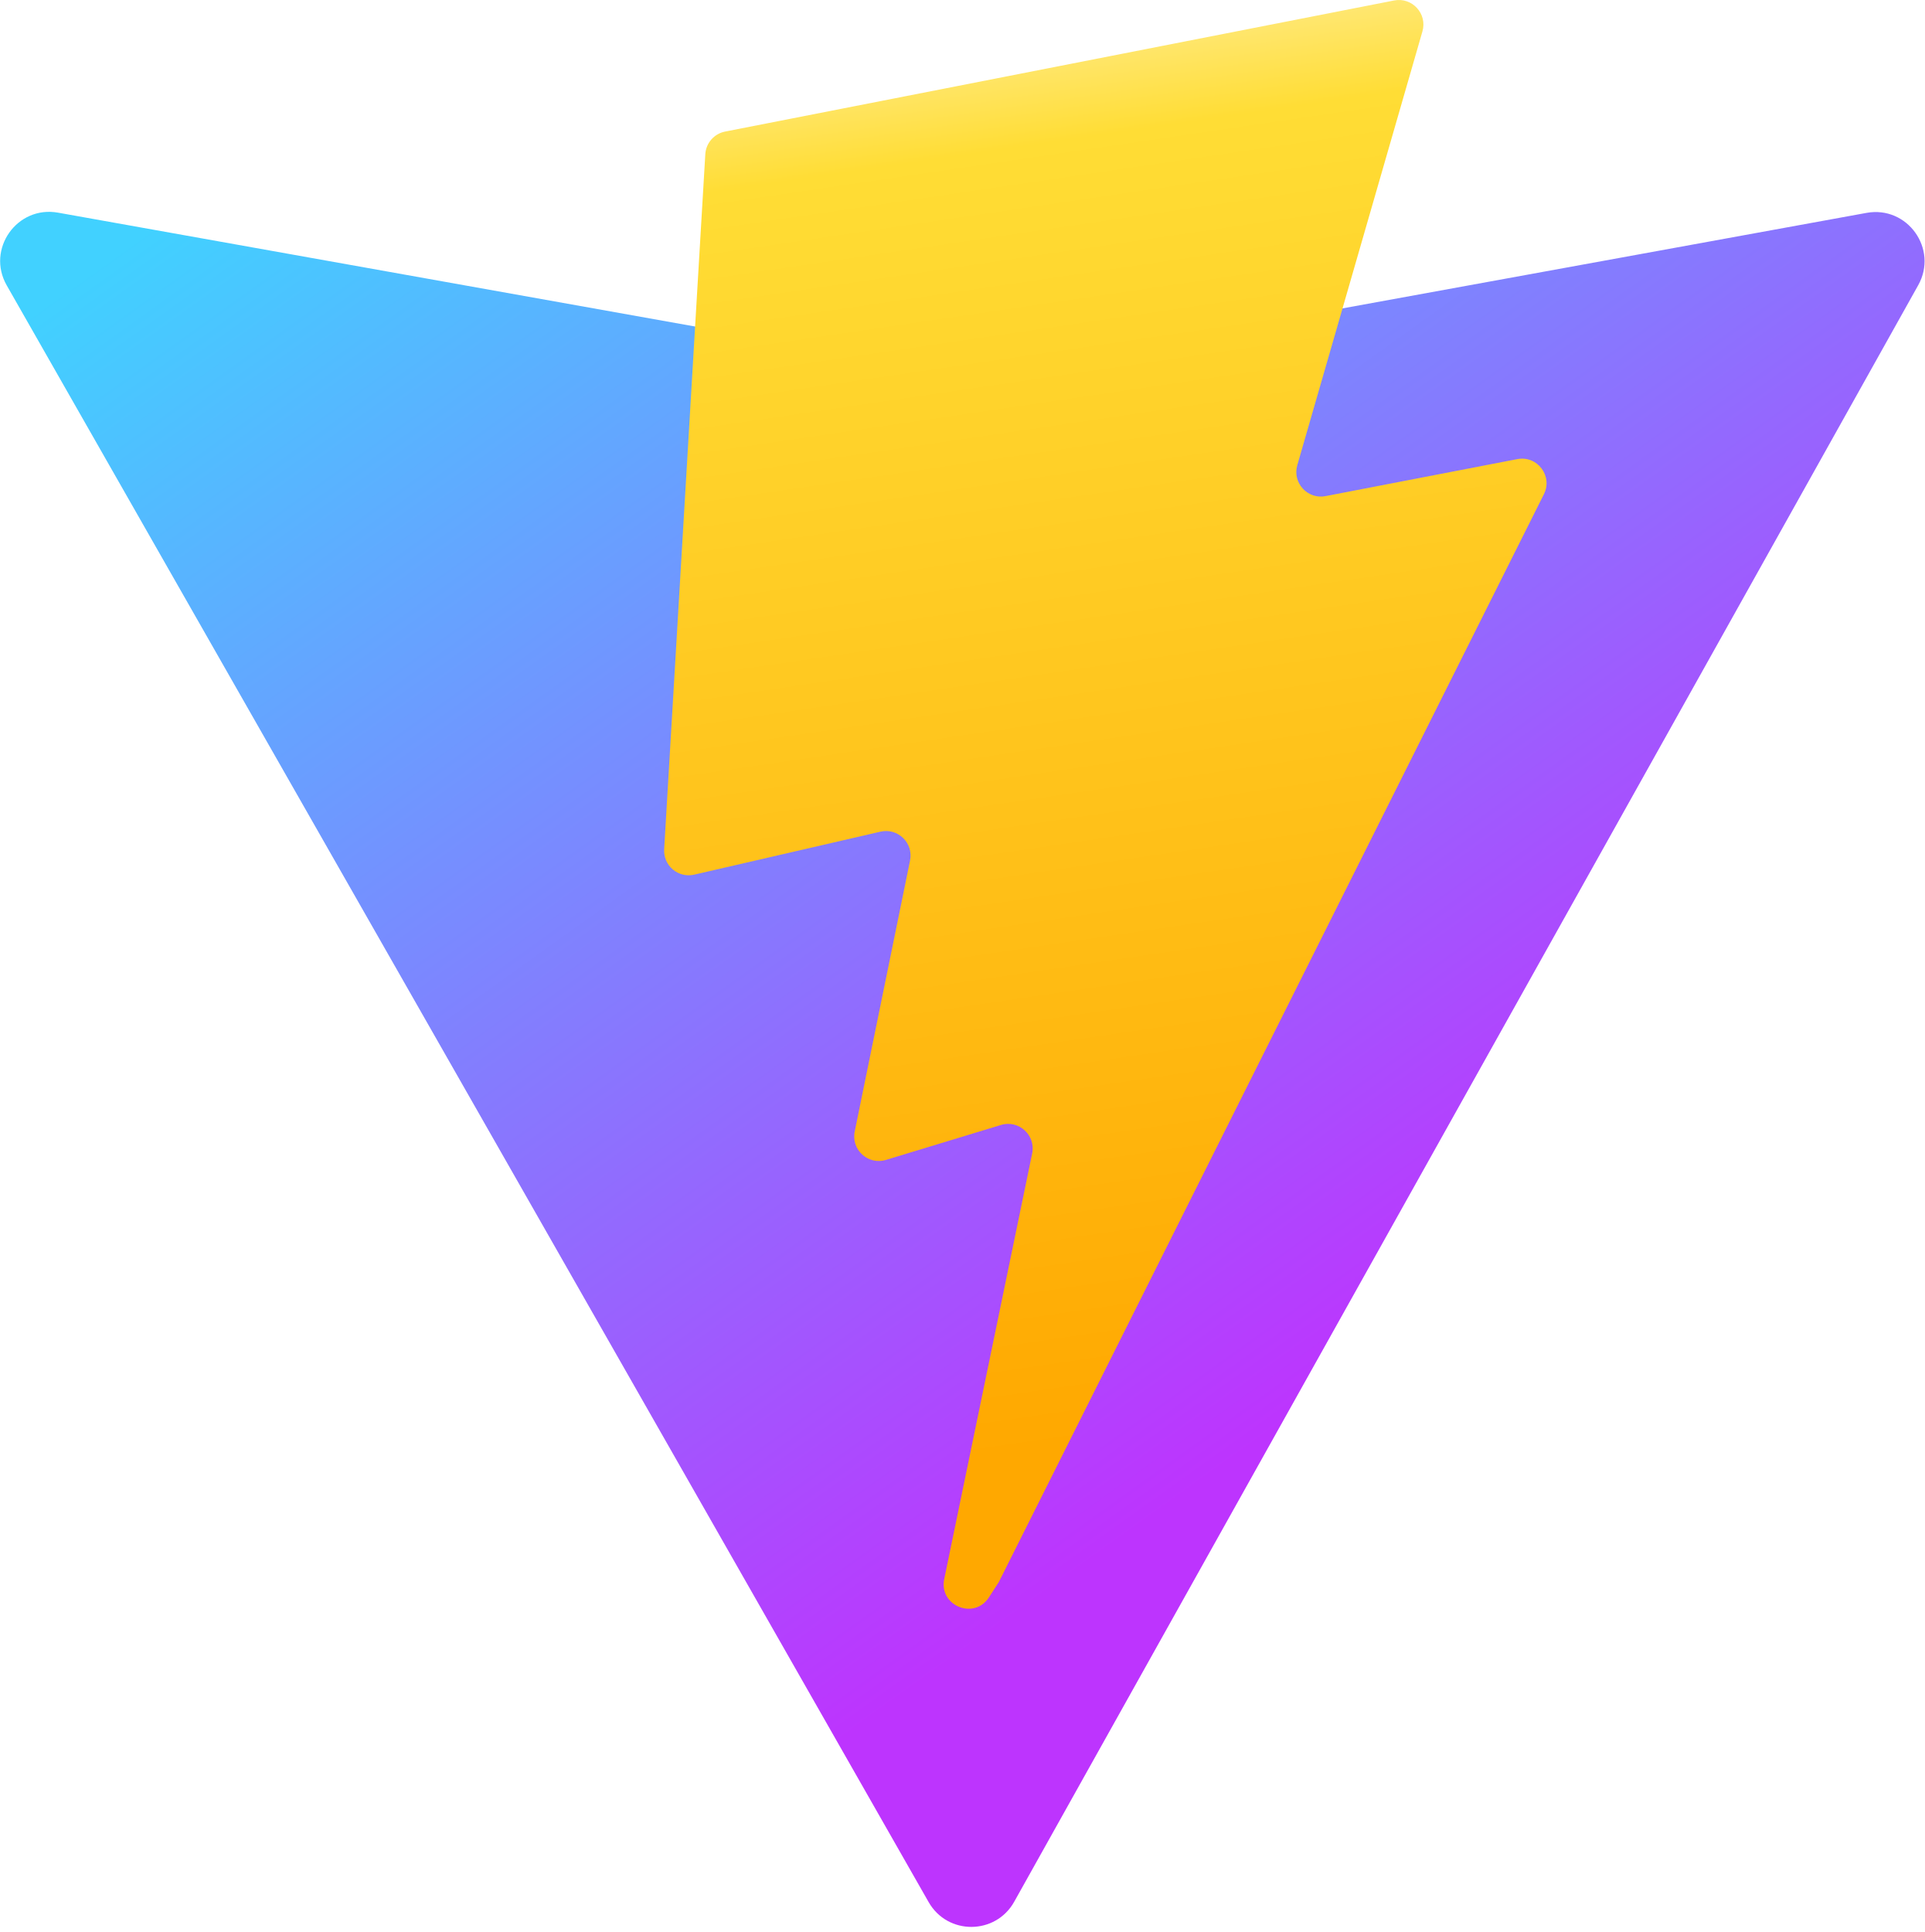
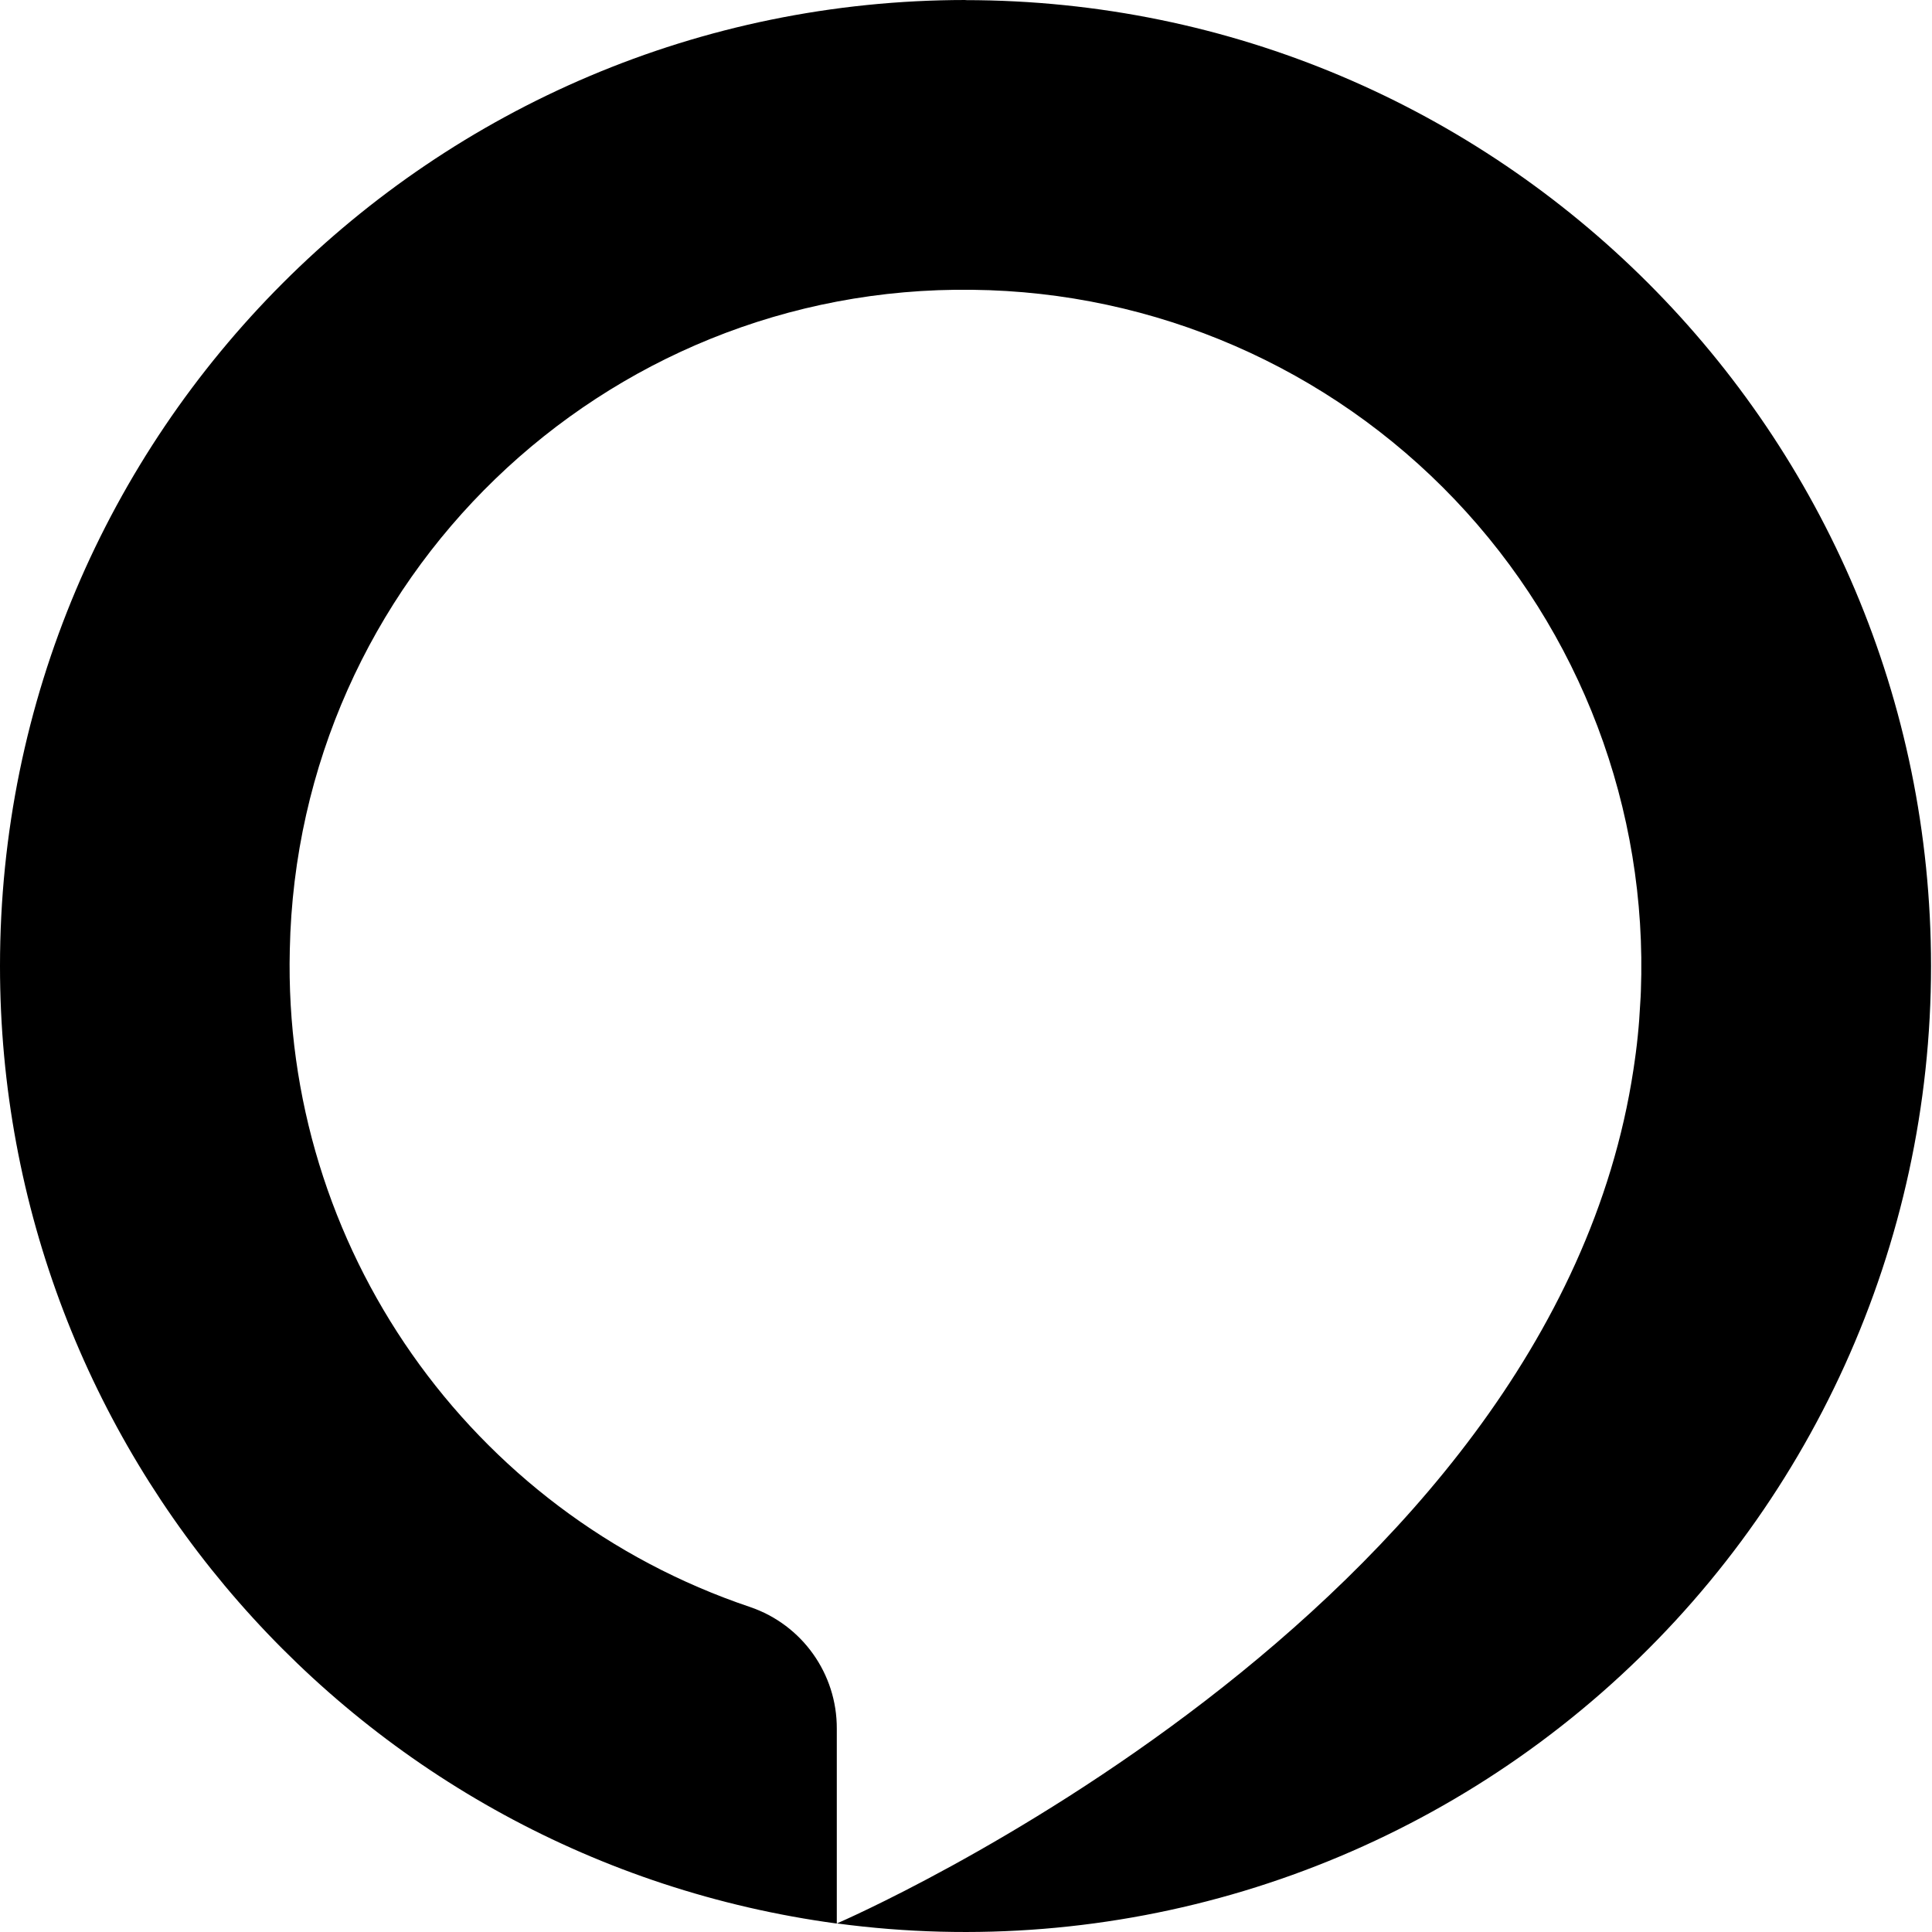
- <svg xmlns="http://www.w3.org/2000/svg" aria-hidden="true" role="img" class="iconify iconify--logos" width="31.88" height="32" preserveAspectRatio="xMidYMid meet" viewBox="0 0 256 257">
-   <defs>
-     <linearGradient id="IconifyId1813088fe1fbc01fb466" x1="-.828%" x2="57.636%" y1="7.652%" y2="78.411%">
-       <stop offset="0%" stop-color="#41D1FF" />
-       <stop offset="100%" stop-color="#BD34FE" />
-     </linearGradient>
-     <linearGradient id="IconifyId1813088fe1fbc01fb467" x1="43.376%" x2="50.316%" y1="2.242%" y2="89.03%">
-       <stop offset="0%" stop-color="#FFEA83" />
-       <stop offset="8.333%" stop-color="#FFDD35" />
-       <stop offset="100%" stop-color="#FFA800" />
-     </linearGradient>
-   </defs>
-   <path fill="url(#IconifyId1813088fe1fbc01fb466)" d="M255.153 37.938L134.897 252.976c-2.483 4.44-8.862 4.466-11.382.048L.875 37.958c-2.746-4.814 1.371-10.646 6.827-9.67l120.385 21.517a6.537 6.537 0 0 0 2.322-.004l117.867-21.483c5.438-.991 9.574 4.796 6.877 9.62Z" />
-   <path fill="url(#IconifyId1813088fe1fbc01fb467)" d="M185.432.063L96.44 17.501a3.268 3.268 0 0 0-2.634 3.014l-5.474 92.456a3.268 3.268 0 0 0 3.997 3.378l24.777-5.718c2.318-.535 4.413 1.507 3.936 3.838l-7.361 36.047c-.495 2.426 1.782 4.5 4.151 3.78l15.304-4.649c2.372-.72 4.652 1.36 4.15 3.788l-11.698 56.621c-.732 3.542 3.979 5.473 5.943 2.437l1.313-2.028l72.516-144.72c1.215-2.423-.88-5.186-3.54-4.672l-25.505 4.922c-2.396.462-4.435-1.77-3.759-4.114l16.646-57.705c.677-2.35-1.37-4.583-3.769-4.113Z" />
+ <svg xmlns="http://www.w3.org/2000/svg" width="16" height="16" fill="currentColor" class="bi bi-alexa" viewBox="0 0 16 16">
+   <path d="M7.996 0A8 8 0 0 0 0 8a8 8 0 0 0 6.93 7.93v-1.613a1.06 1.06 0 0 0-.717-1.008A5.6 5.6 0 0 1 2.4 7.865 5.58 5.58 0 0 1 8.054 2.4a5.6 5.6 0 0 1 5.535 5.81l-.002.046-.012.192-.005.061a5 5 0 0 1-.033.284l-.01.068c-.685 4.516-6.564 7.054-6.596 7.068A7.998 7.998 0 0 0 15.992 8 8 8 0 0 0 7.996.001Z" />
</svg>
